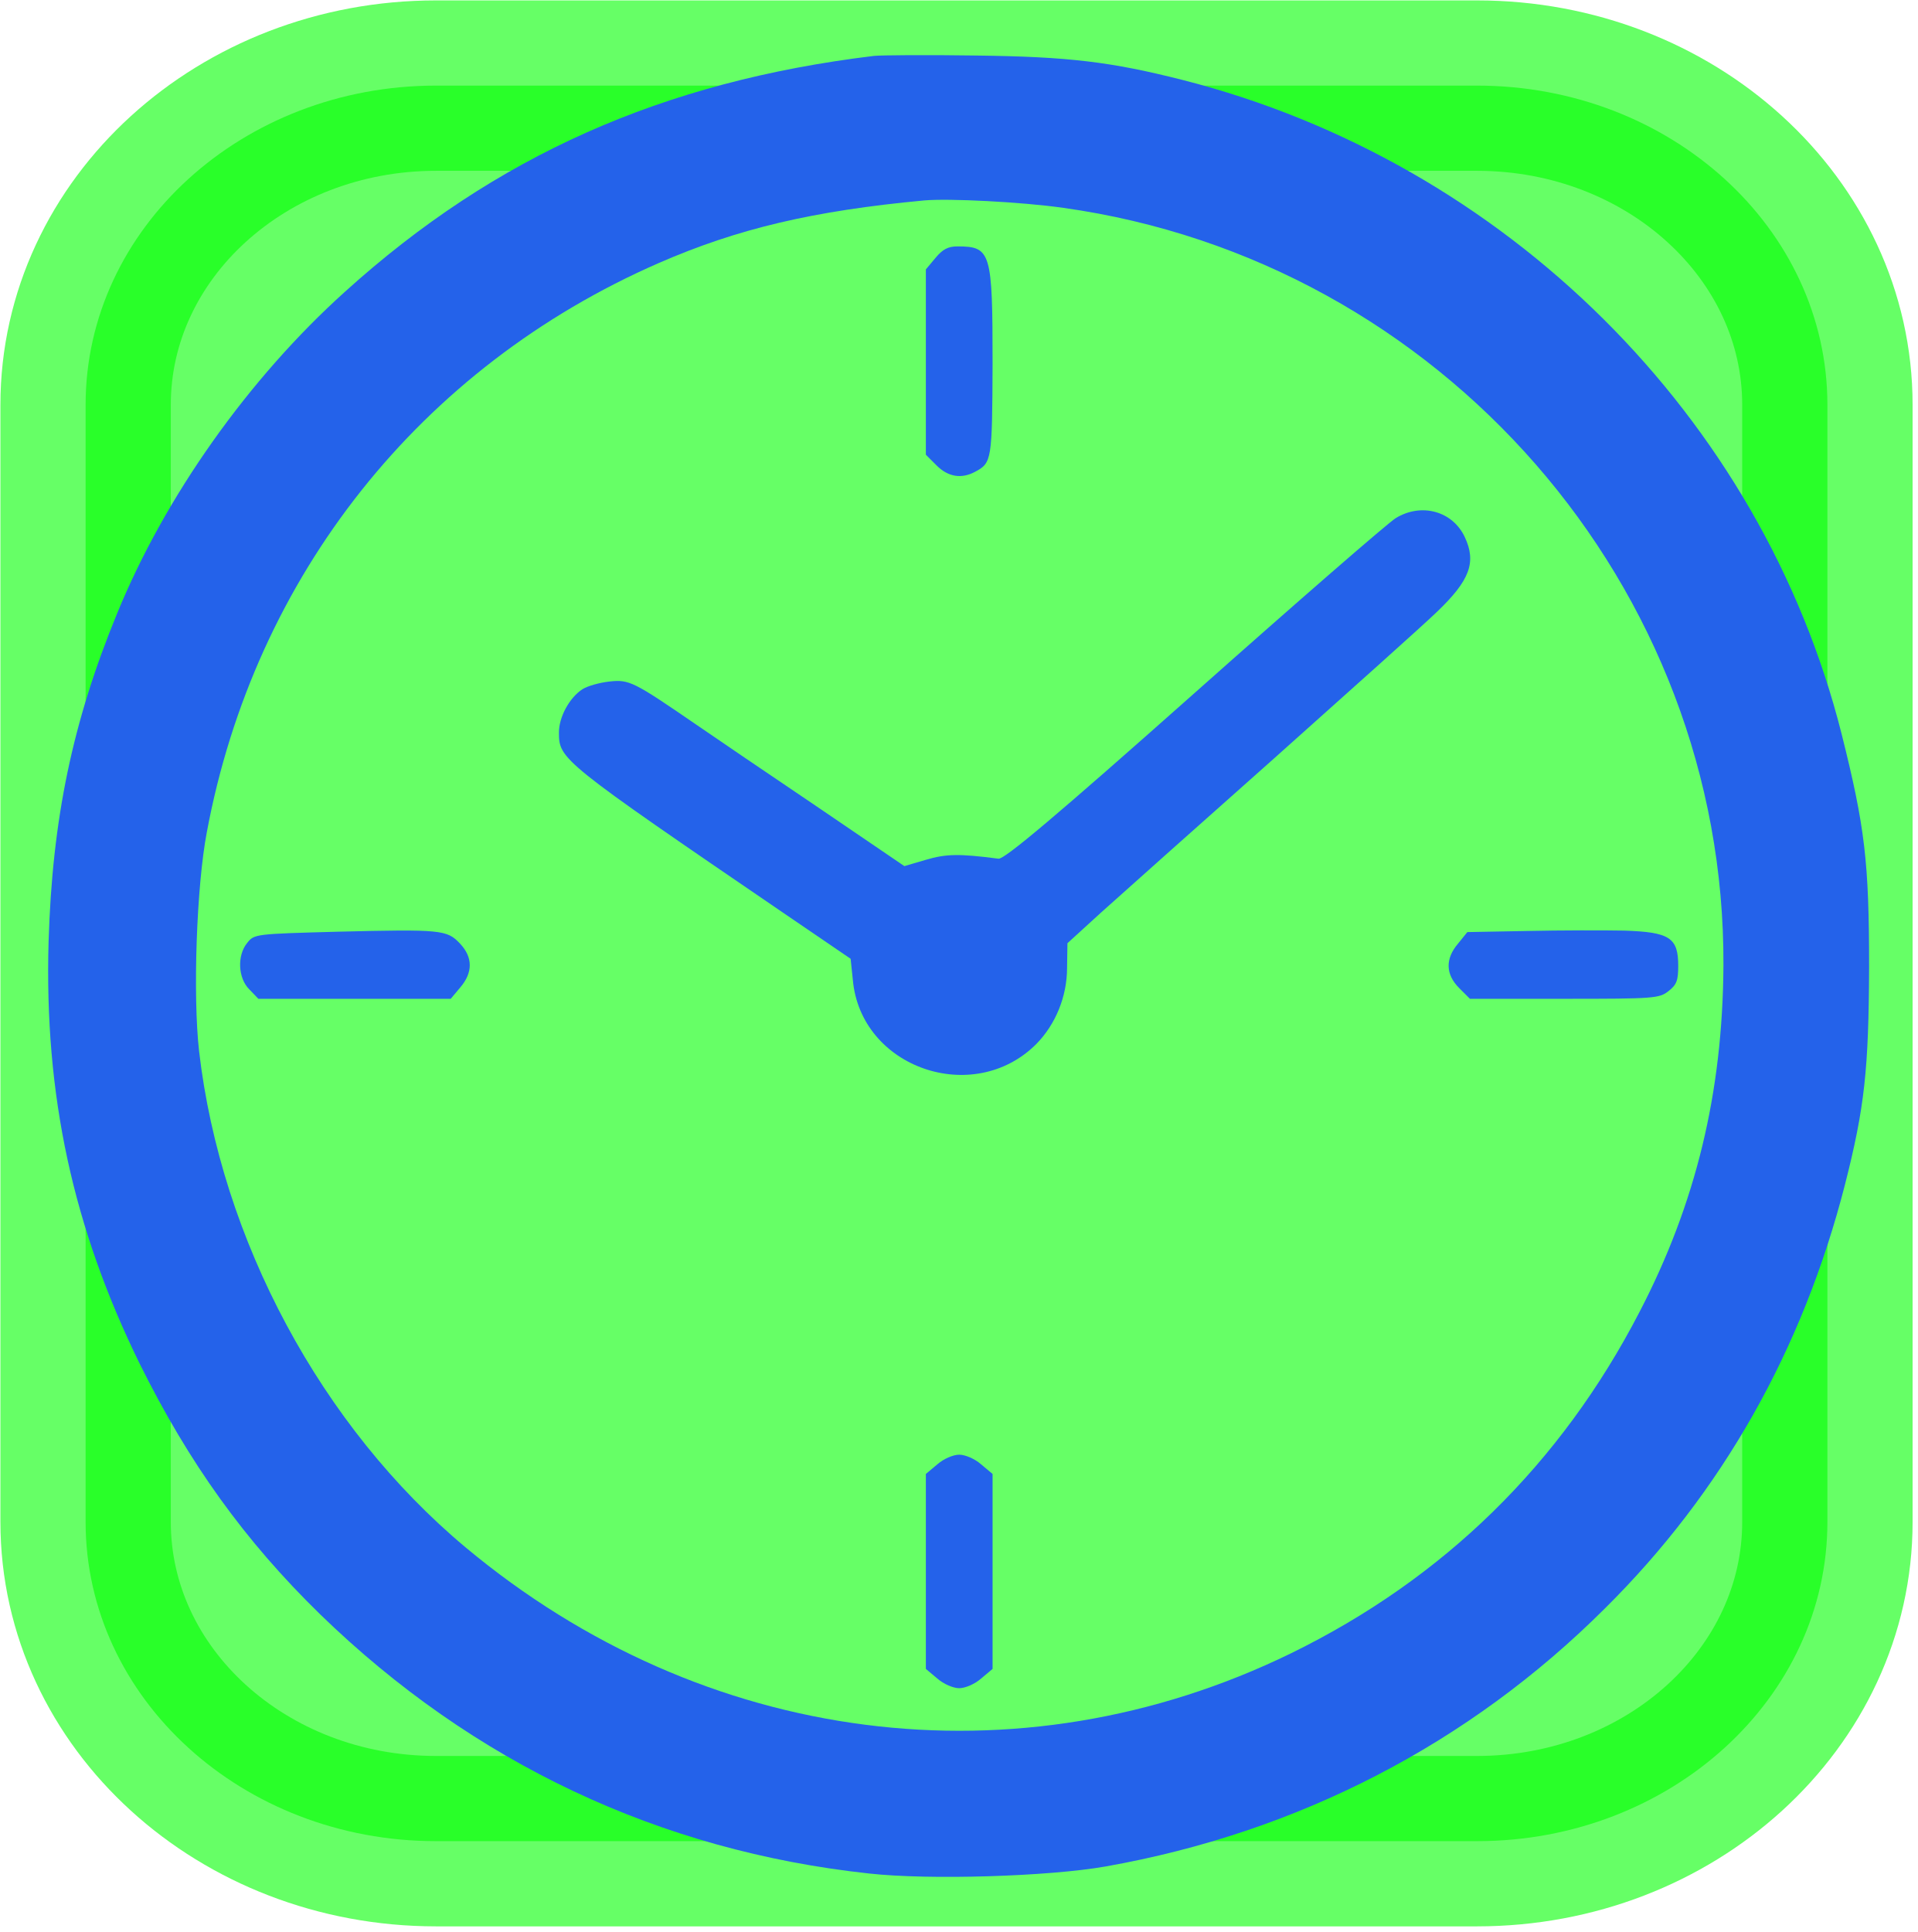
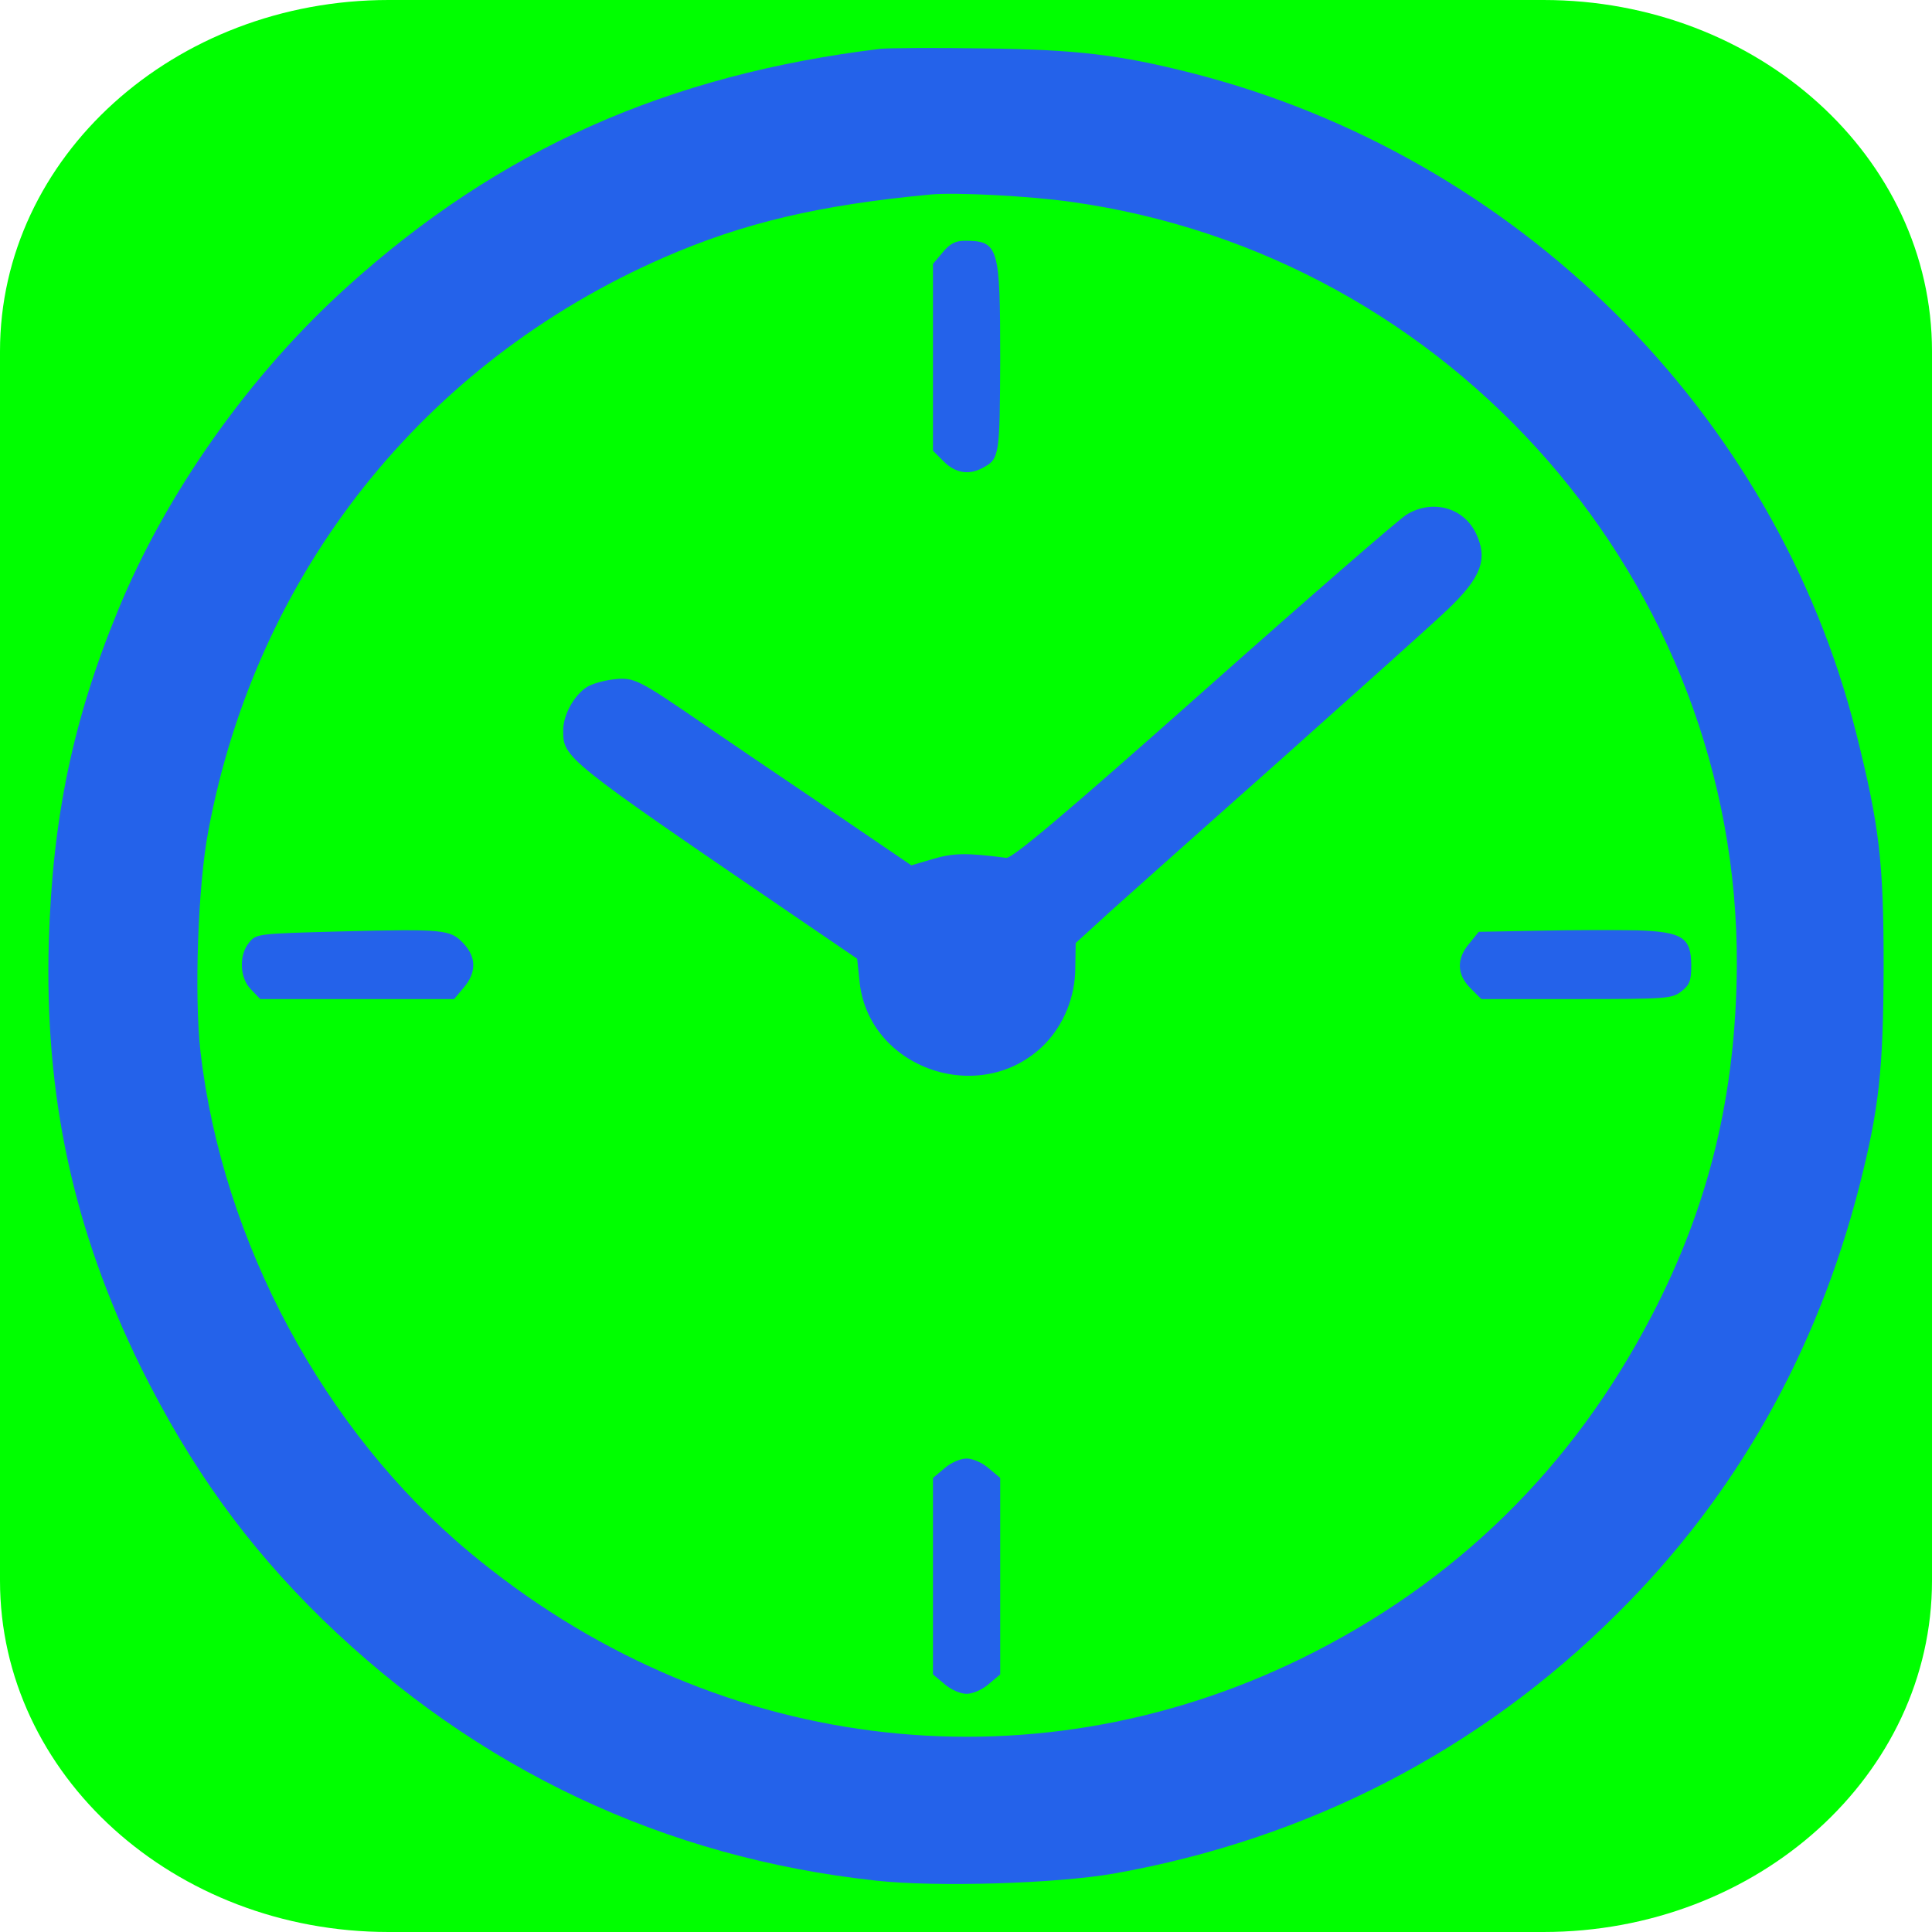
- <svg xmlns="http://www.w3.org/2000/svg" version="1.0" width="540.091pt" height="544.221pt" viewBox="0 0 540.091 544.221" preserveAspectRatio="xMidYMid" id="svg6">
+ <svg xmlns="http://www.w3.org/2000/svg" version="1.0" width="540pt" height="540pt" viewBox="0 0 540 540" preserveAspectRatio="xMidYMid" id="svg6">
  <defs id="defs6" />
-   <rect style="fill:#00ff00;stroke:#00ff00;stroke-width:48;stroke-dasharray:none;fill-opacity:0.6;stroke-opacity:0.6;stroke-dashoffset:0" id="rect6" width="490.666" height="494.517" x="24.115" y="24.115" rx="98.699" ry="89.927" />
-   <g transform="matrix(0.1044044,0,0,-0.1044044,-34.64842,580.9912)" fill="#000000" stroke="none" id="g6">
+   <rect style="fill:#00ff00;fill-opacity:1;stroke:none;stroke-width:52.62;stroke-dasharray:none;stroke-dashoffset:0;stroke-opacity:0.6" id="rect6" width="540" height="540" x="-5.5511151e-17" y="-5.5511151e-17" rx="108.622" ry="98.197" />
+   <g transform="matrix(0.1044044,0,0,-0.1044044,-34.69402,578.8808)" fill="#000000" stroke="none" id="g6">
    <path d="M 2690,5414 C 2120,5345 1668,5144 1263,4778 1002,4543 777,4225 648,3910 527,3616 473,3354 463,3025 c -12,-416 66,-773 246,-1140 133,-268 283,-477 487,-676 413,-401 916,-638 1481,-699 162,-18 485,-8 638,19 519,92 980,330 1347,696 317,314 534,699 648,1144 53,208 64,311 65,586 0,284 -11,378 -74,629 -216,857 -907,1543 -1778,1765 -193,49 -308,63 -558,66 -132,2 -256,1 -275,-1 z m 511,-410 c 1020,-143 1786,-1022 1781,-2044 -2,-343 -74,-642 -227,-936 -212,-409 -527,-718 -940,-920 -736,-359 -1585,-250 -2227,286 -389,325 -660,830 -719,1339 -17,150 -7,445 21,591 129,691 576,1254 1219,1535 213,93 417,141 716,169 67,6 264,-4 376,-20 z" id="path1" style="fill:#2462ea;fill-opacity:1" />
    <path d="m 2856,4869 -26,-31 v -250 -250 l 29,-29 c 31,-31 67,-37 104,-17 45,24 46,31 47,291 0,302 -4,317 -95,317 -25,0 -40,-8 -59,-31 z" id="path2" style="fill:#2462ea;fill-opacity:1" />
    <path d="m 4098,4167 c -20,-12 -264,-224 -543,-472 -376,-334 -513,-449 -529,-447 -107,14 -142,13 -196,-3 l -58,-17 -238,162 c -132,89 -276,187 -321,218 -172,118 -183,124 -237,118 -27,-3 -59,-12 -73,-21 -35,-23 -63,-75 -63,-116 0,-73 3,-76 614,-493 l 173,-118 6,-57 c 21,-237 325,-343 495,-173 52,53 83,128 83,206 l 1,66 91,83 c 51,46 261,233 467,416 206,184 404,361 439,395 89,85 107,134 75,202 -33,70 -117,93 -186,51 z" id="path3" style="fill:#2462ea;fill-opacity:1" />
    <path d="m 1242,3051 c -220,-6 -224,-6 -243,-30 -28,-34 -25,-96 6,-126 l 24,-25 h 260 259 l 26,31 c 34,40 34,81 -1,118 -35,37 -49,39 -331,32 z" id="path4" style="fill:#2462ea;fill-opacity:1" />
    <path d="m 4453,3053 -162,-3 -25,-31 c -35,-41 -34,-83 3,-120 l 29,-29 h 255 c 242,0 256,1 281,21 22,17 26,29 26,68 0,76 -23,91 -146,95 -54,1 -172,1 -261,-1 z" id="path5" style="fill:#2462ea;fill-opacity:1" />
    <path d="m 2861,1614 -31,-26 v -263 -263 l 31,-26 c 17,-15 43,-26 59,-26 16,0 42,11 59,26 l 31,26 v 263 263 l -31,26 c -17,15 -43,26 -59,26 -16,0 -42,-11 -59,-26 z" id="path6" style="fill:#2462ea;fill-opacity:1" />
  </g>
</svg>
